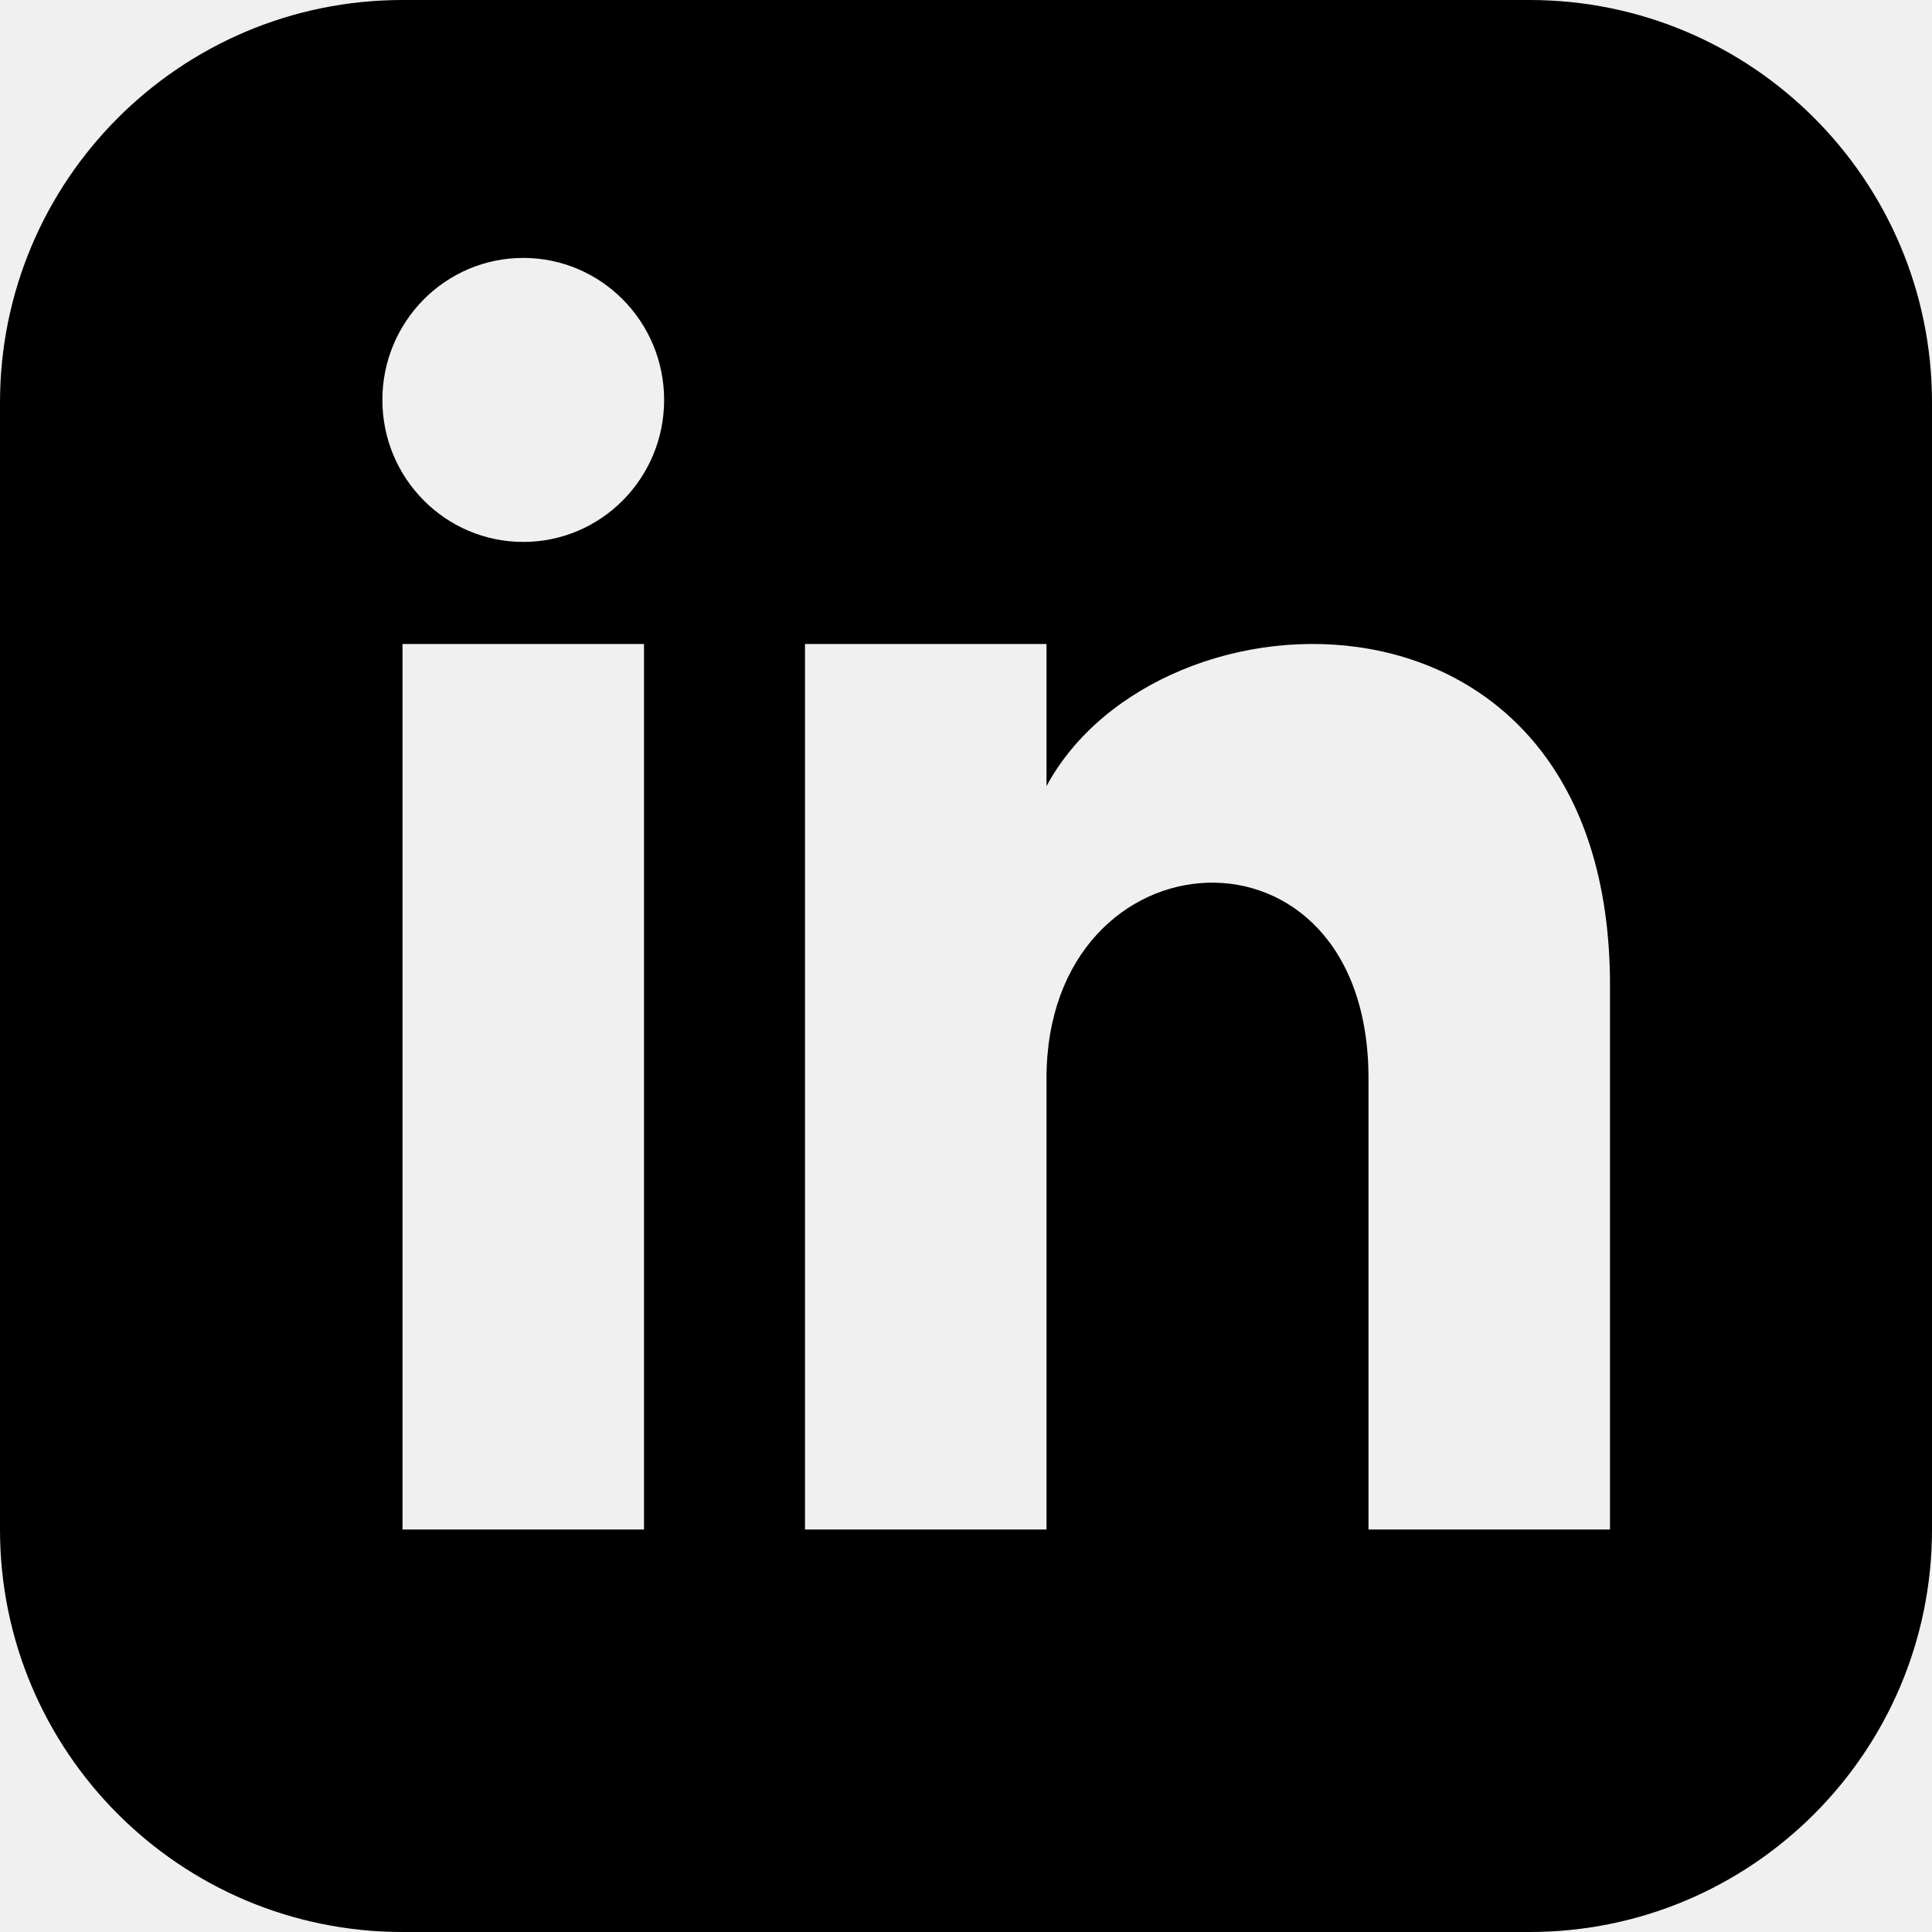
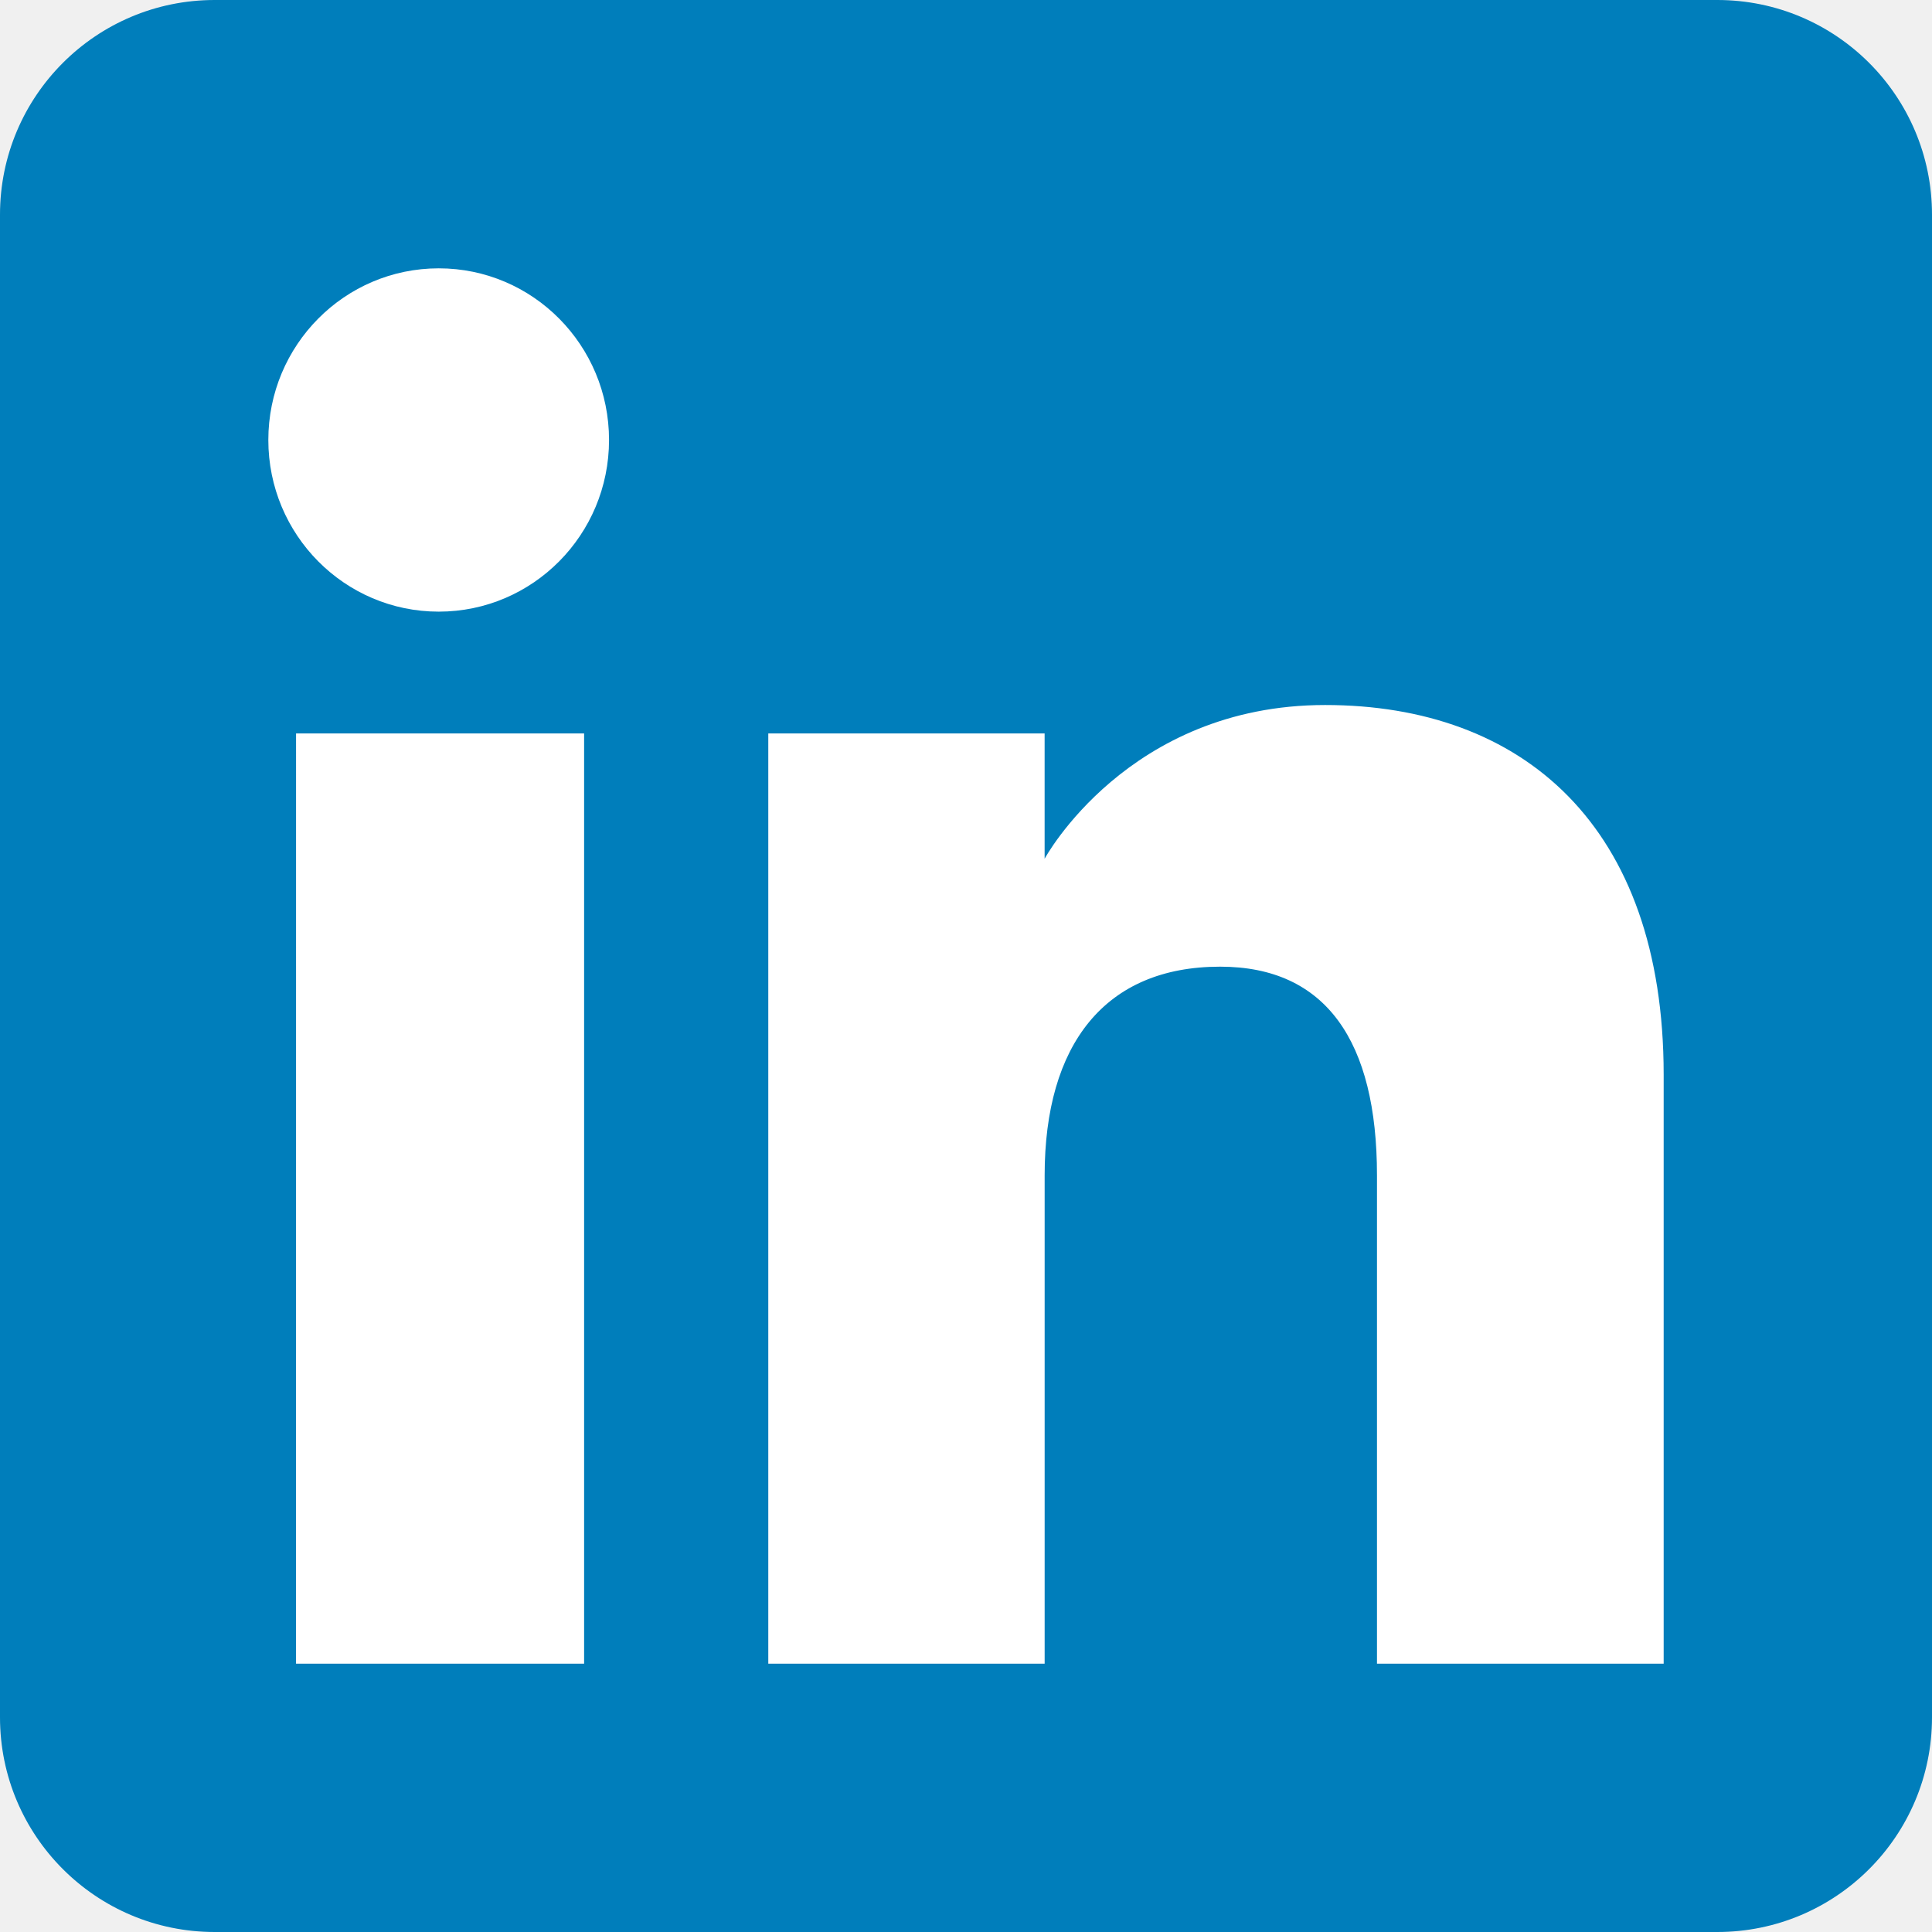
- <svg xmlns="http://www.w3.org/2000/svg" width="24" height="24" viewBox="0 0 24 24">
-   <path d="M19 0h-14c-2.761 0-5 2.239-5 5v14c0 2.761 2.239 5 5 5h14c2.762 0 5-2.239 5-5v-14c0-2.761-2.238-5-5-5zm-11 19h-3v-11h3v11zm-1.5-12.268c-.966 0-1.75-.79-1.75-1.764s.784-1.764 1.75-1.764 1.75.79 1.75 1.764-.783 1.764-1.75 1.764zm13.5 12.268h-3v-5.604c0-3.368-4-3.113-4 0v5.604h-3v-11h3v1.765c1.396-2.586 7-2.777 7 2.476v6.759z" />
+ <svg xmlns="http://www.w3.org/2000/svg" version="1.1" viewBox="0 0 800 800">
+   <g fill="none" fill-rule="evenodd">
+     <path d="M88.889 800H711.11A88.889 88.889 0 0 0 800 711.11V88.889A88.889 88.889 0 0 0 711.11 0H88.889A88.889 88.889 0 0 0 0 88.889V711.11A88.889 88.889 0 0 0 88.889 800z" fill="#007ebb" />
+     <path d="M688.889 688.889H570.178v-202.2c0-55.445-21.067-86.411-64.945-86.411-47.733 0-72.666 32.233-72.666 86.41v202.2H318.133V303.7h114.423v51.889s34.4-63.656 116.144-63.656c81.7 0 140.189 49.89 140.189 153.078ZM181.667 253.267c-38.978 0-70.556-31.823-70.556-71.078 0-39.256 31.578-71.078 70.556-71.078 38.966 0 70.522 31.822 70.522 71.078 0 39.255-31.556 71.078-70.533 71.078zm-59.09 435.622h119.29V303.7H122.589Z" fill="#fff" />
+   </g>
</svg>
